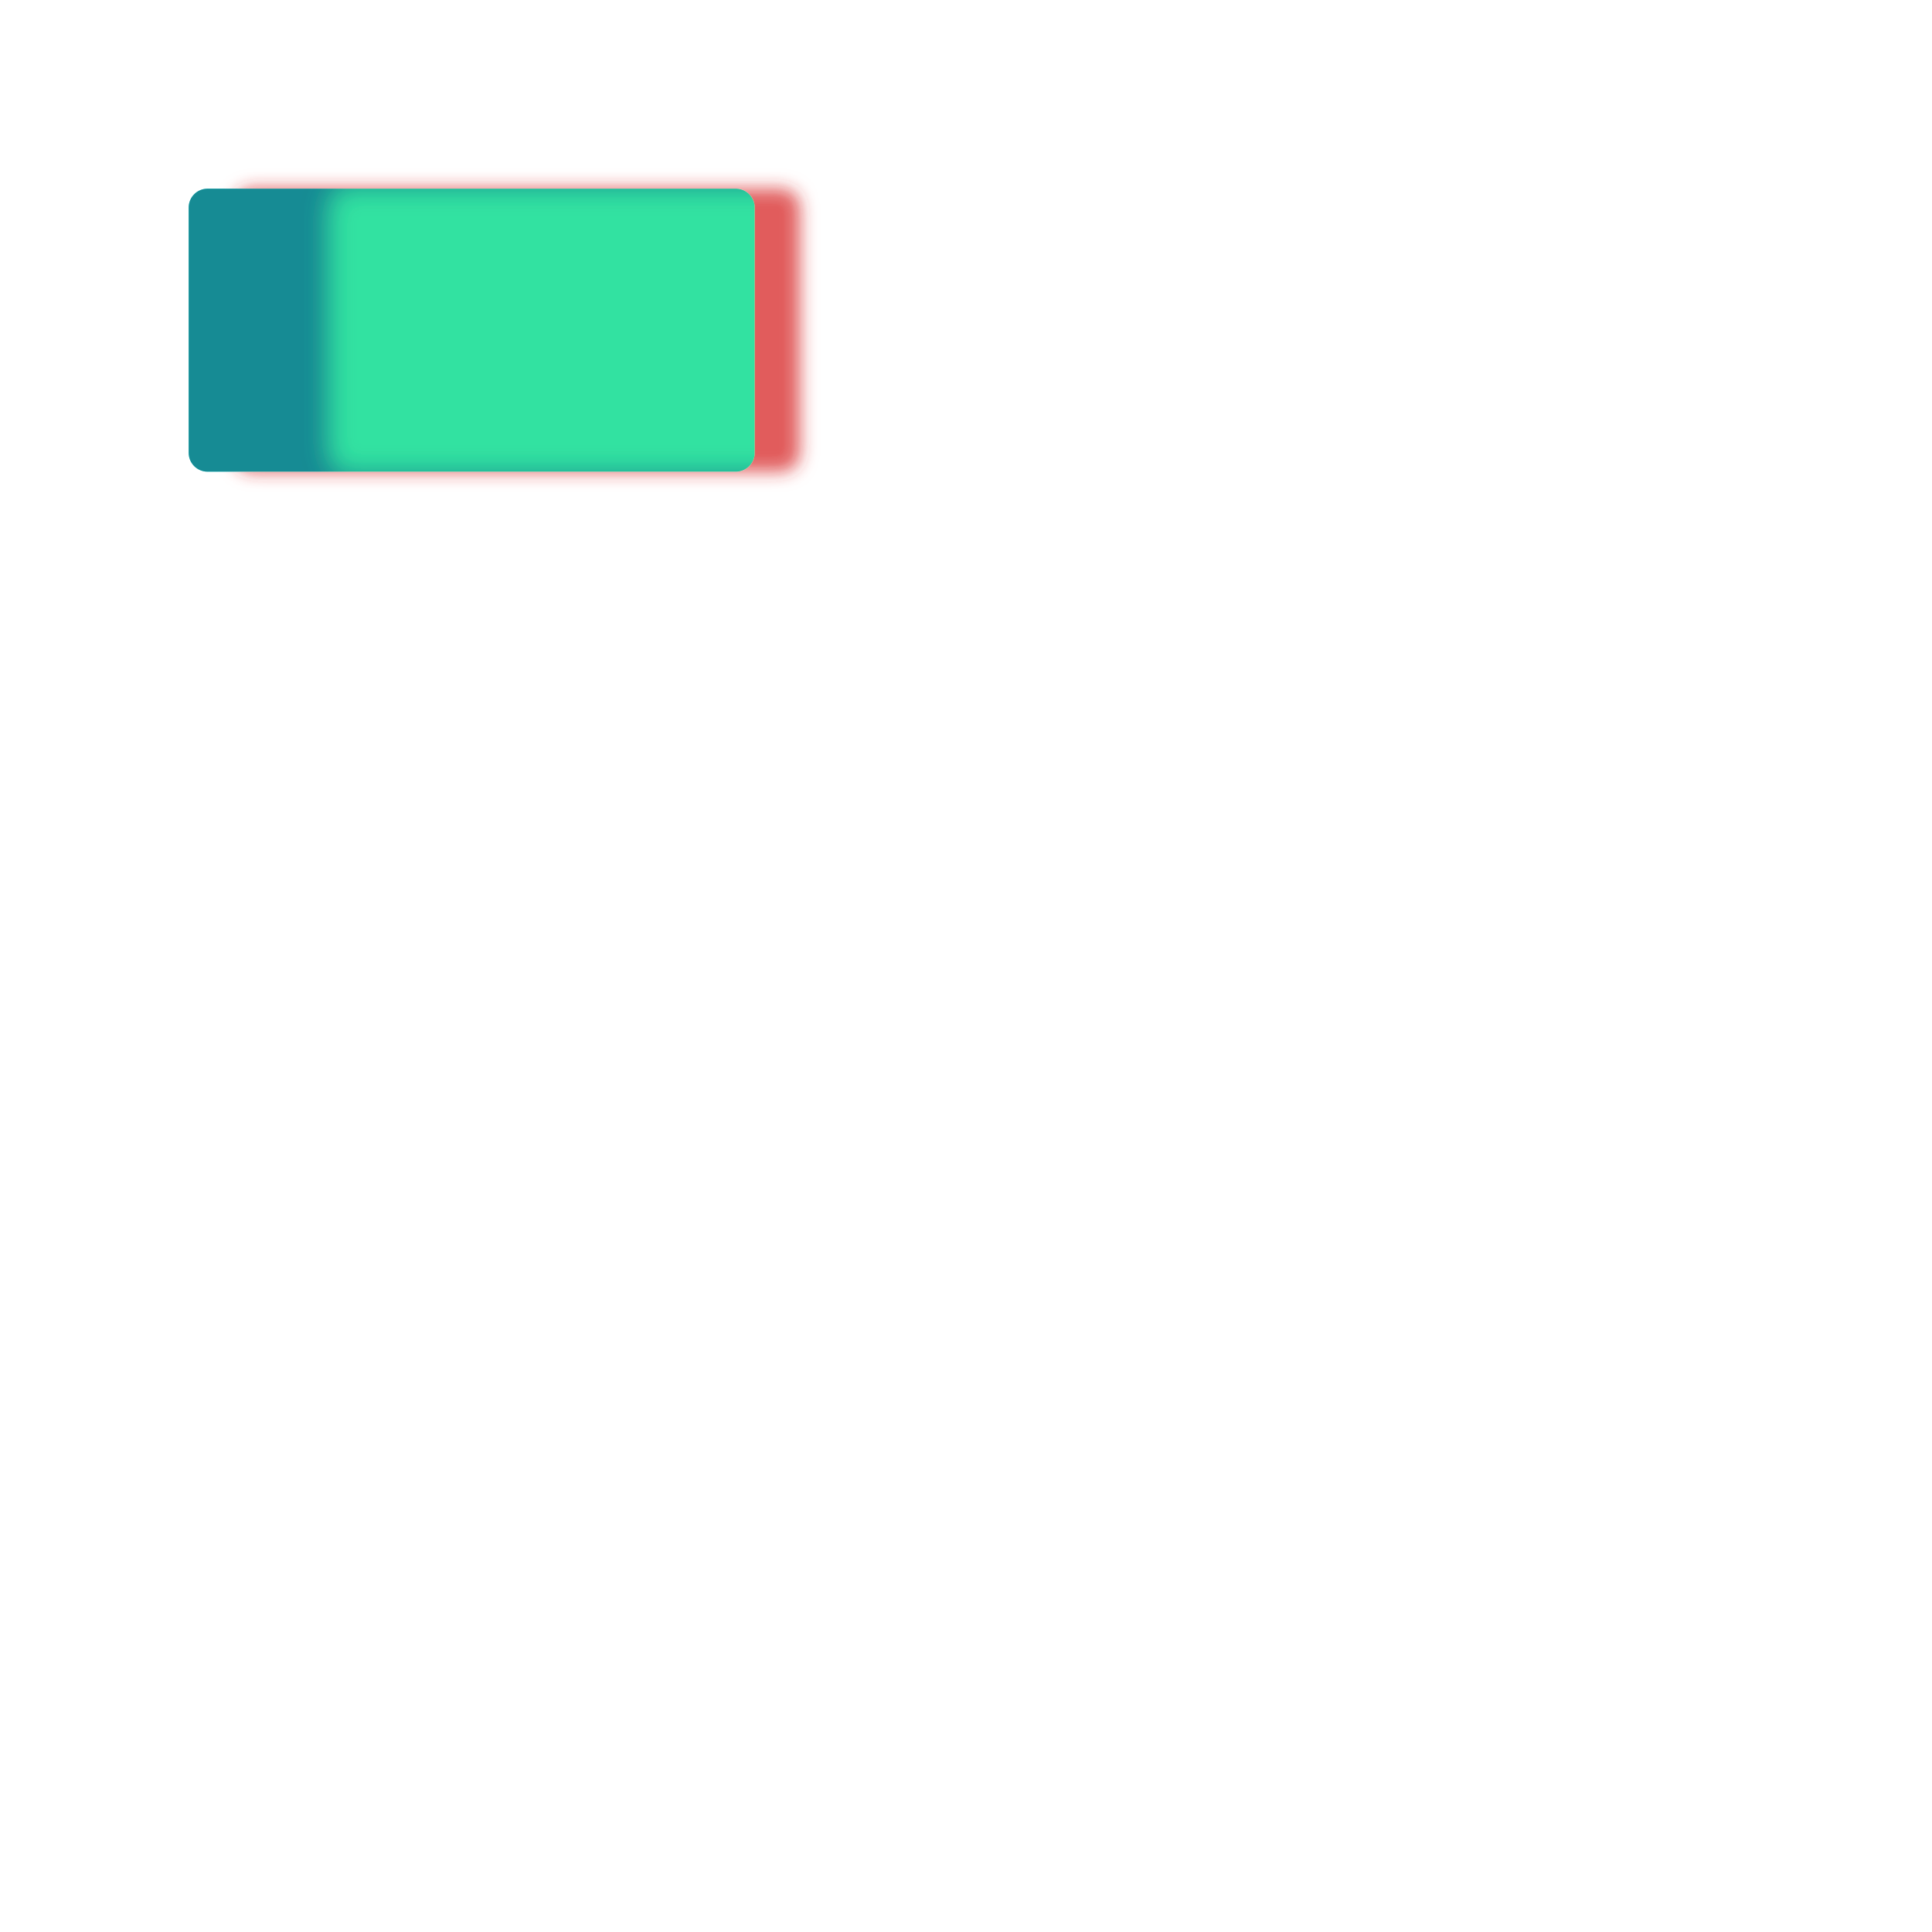
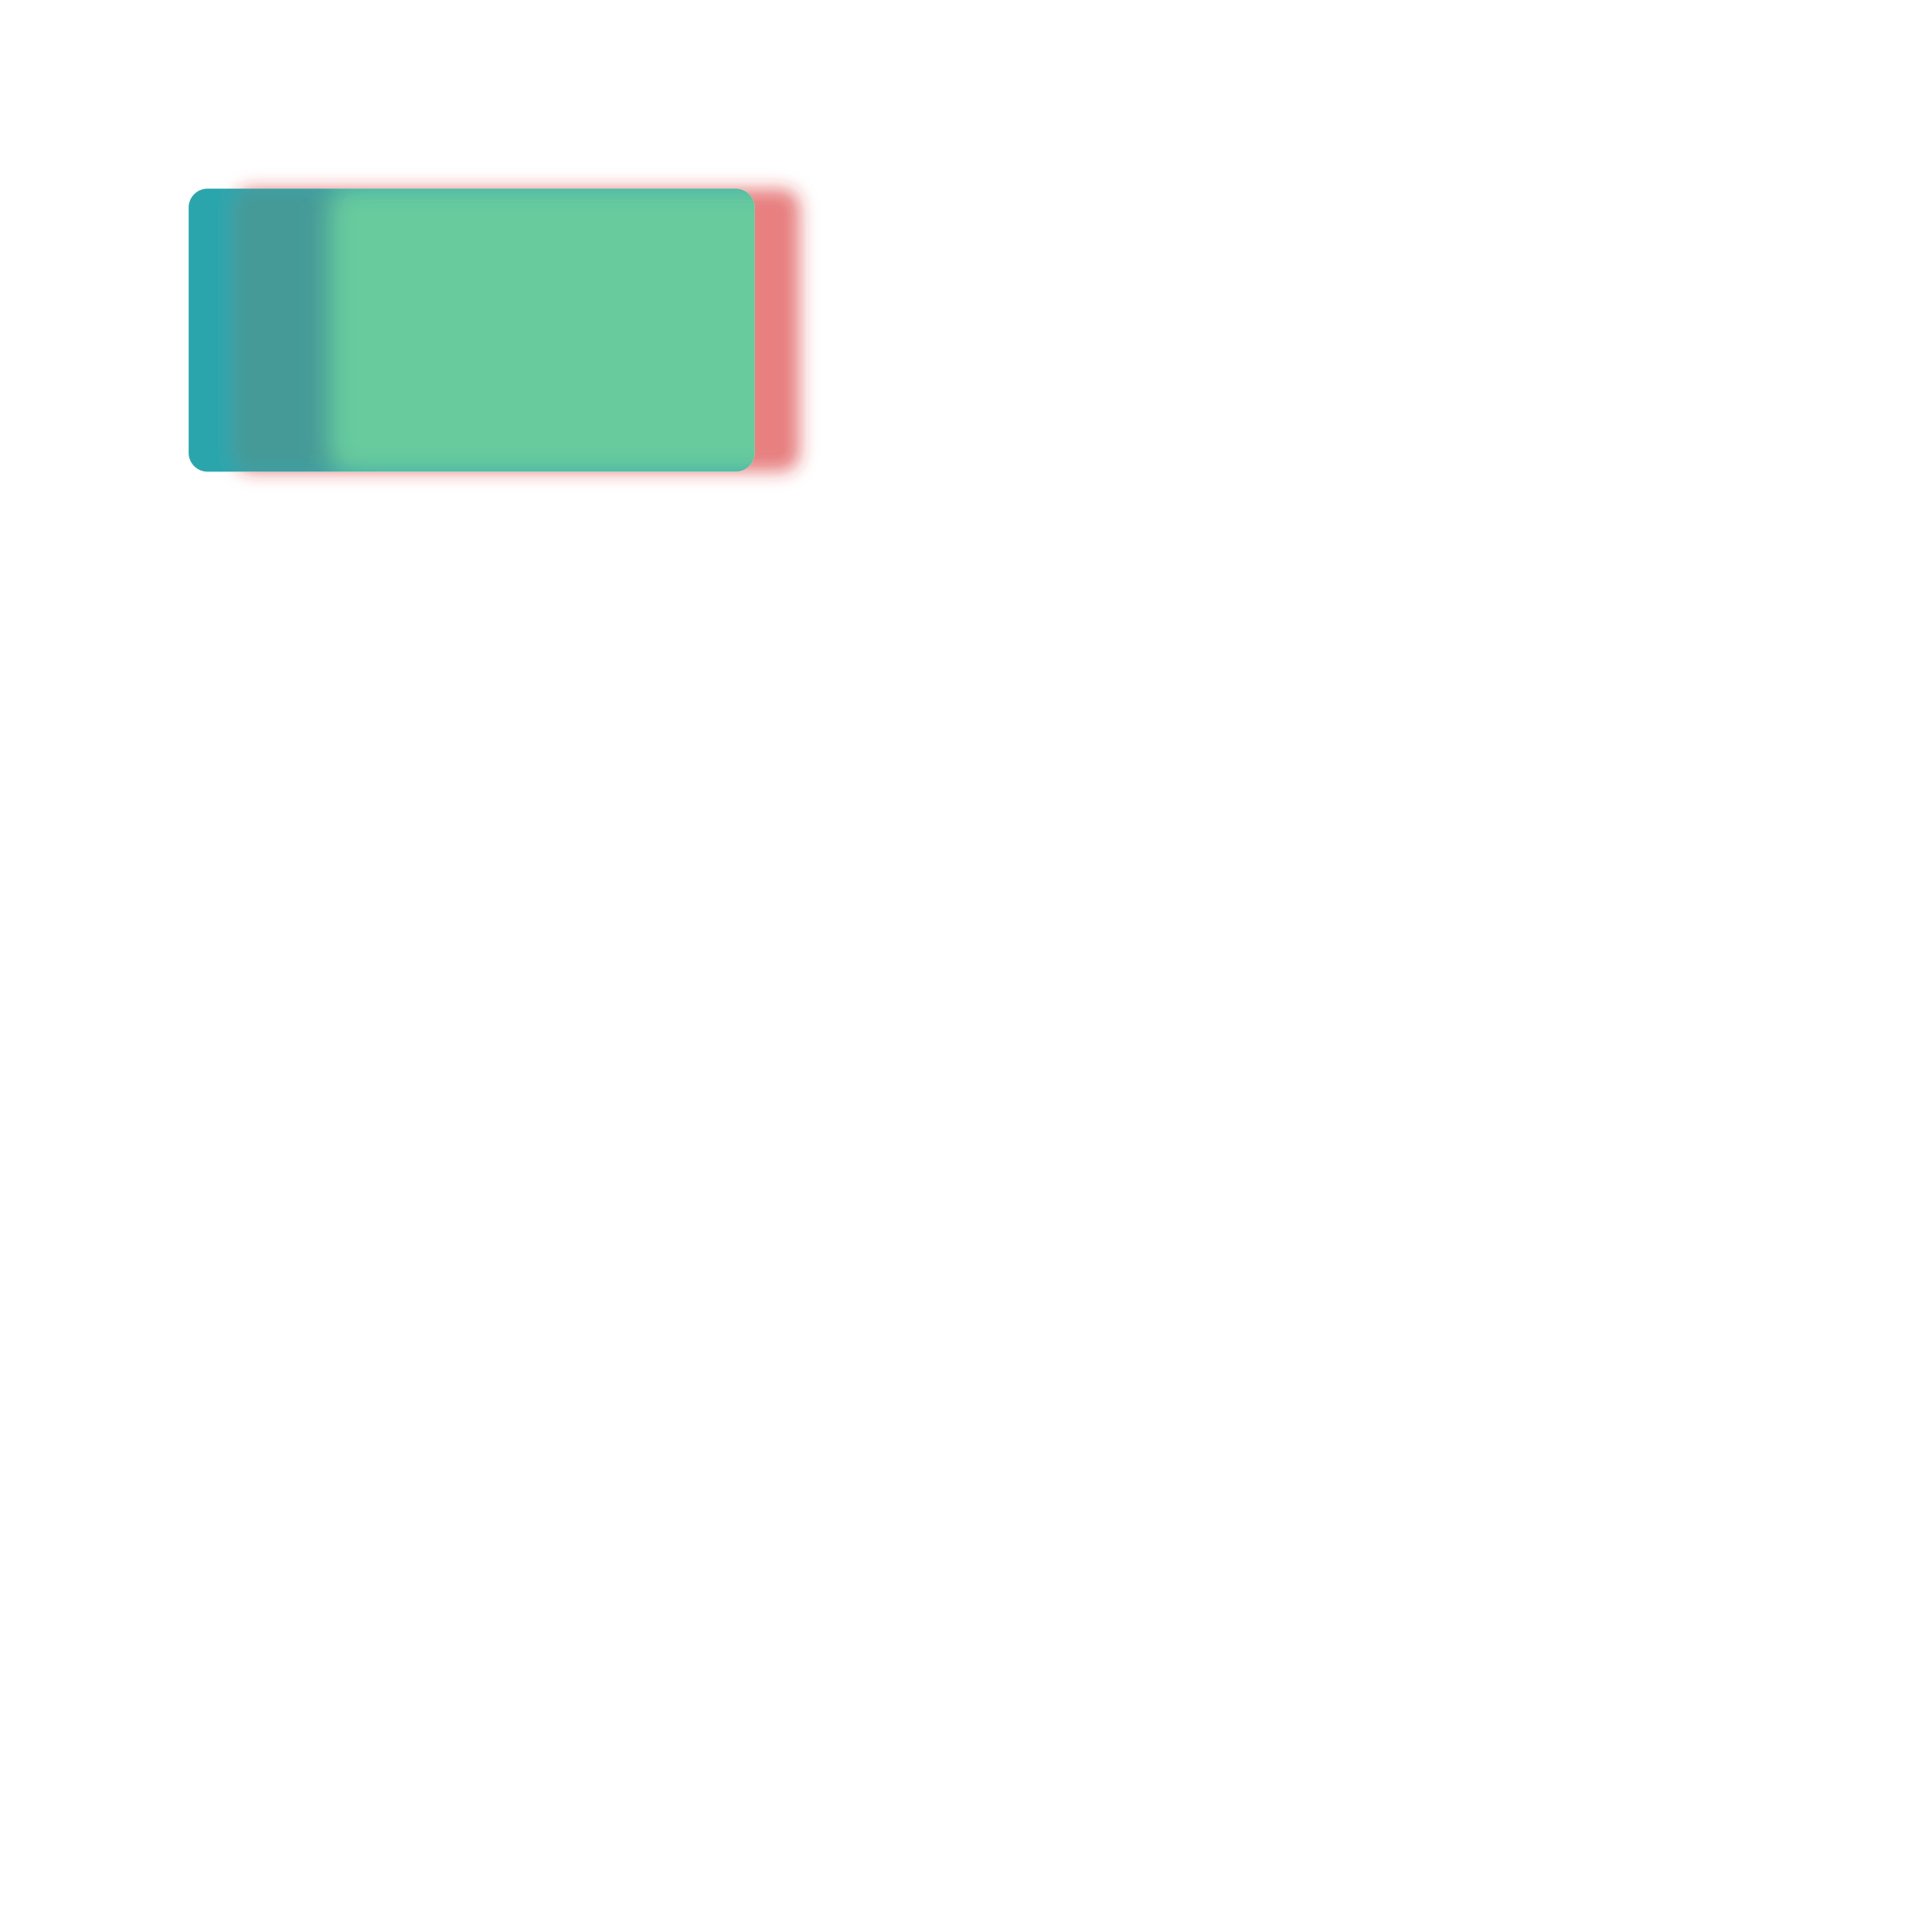
<svg xmlns="http://www.w3.org/2000/svg" preserveAspectRatio="none" width="1024" height="1024" viewBox="0 0 1024 1024">
  <defs>
    <style type="text/css">

      .cls-3 {
        fill: #32e2a1;
        filter: url(#filter-chain-1);
+         fill-opacity: 0.78;
      }
    </style>
    <filter id="filter-chain-1" filterUnits="userSpaceOnUse">
      <feOffset in="SourceAlpha" dx="24" dy="0" />
      <feGaussianBlur result="dropShadowBlur" stdDeviation="4.583" />
      <feFlood flood-color="#d62d2d" flood-opacity="0.75" />
      <feComposite operator="in" in2="dropShadowBlur" />
      <feComposite in="SourceGraphic" result="dropShadow" />
      <feOffset in="SourceAlpha" dx="75" dy="0" />
      <feGaussianBlur result="innerShadowBlur" stdDeviation="6.782" />
      <feFlood flood-color="#2362e1" flood-opacity="0.75" />
      <feComposite operator="out" in2="innerShadowBlur" result="innerShadow" />
      <feComposite operator="in" in2="SourceAlpha" />
      <feBlend mode="multiply" in2="dropShadow" result="innerShadow" />
    </filter>
  </defs>
  <rect id="rect-1" class="cls-3" x="100" y="100" width="300" height="150" rx="10" ry="10" />
</svg>
